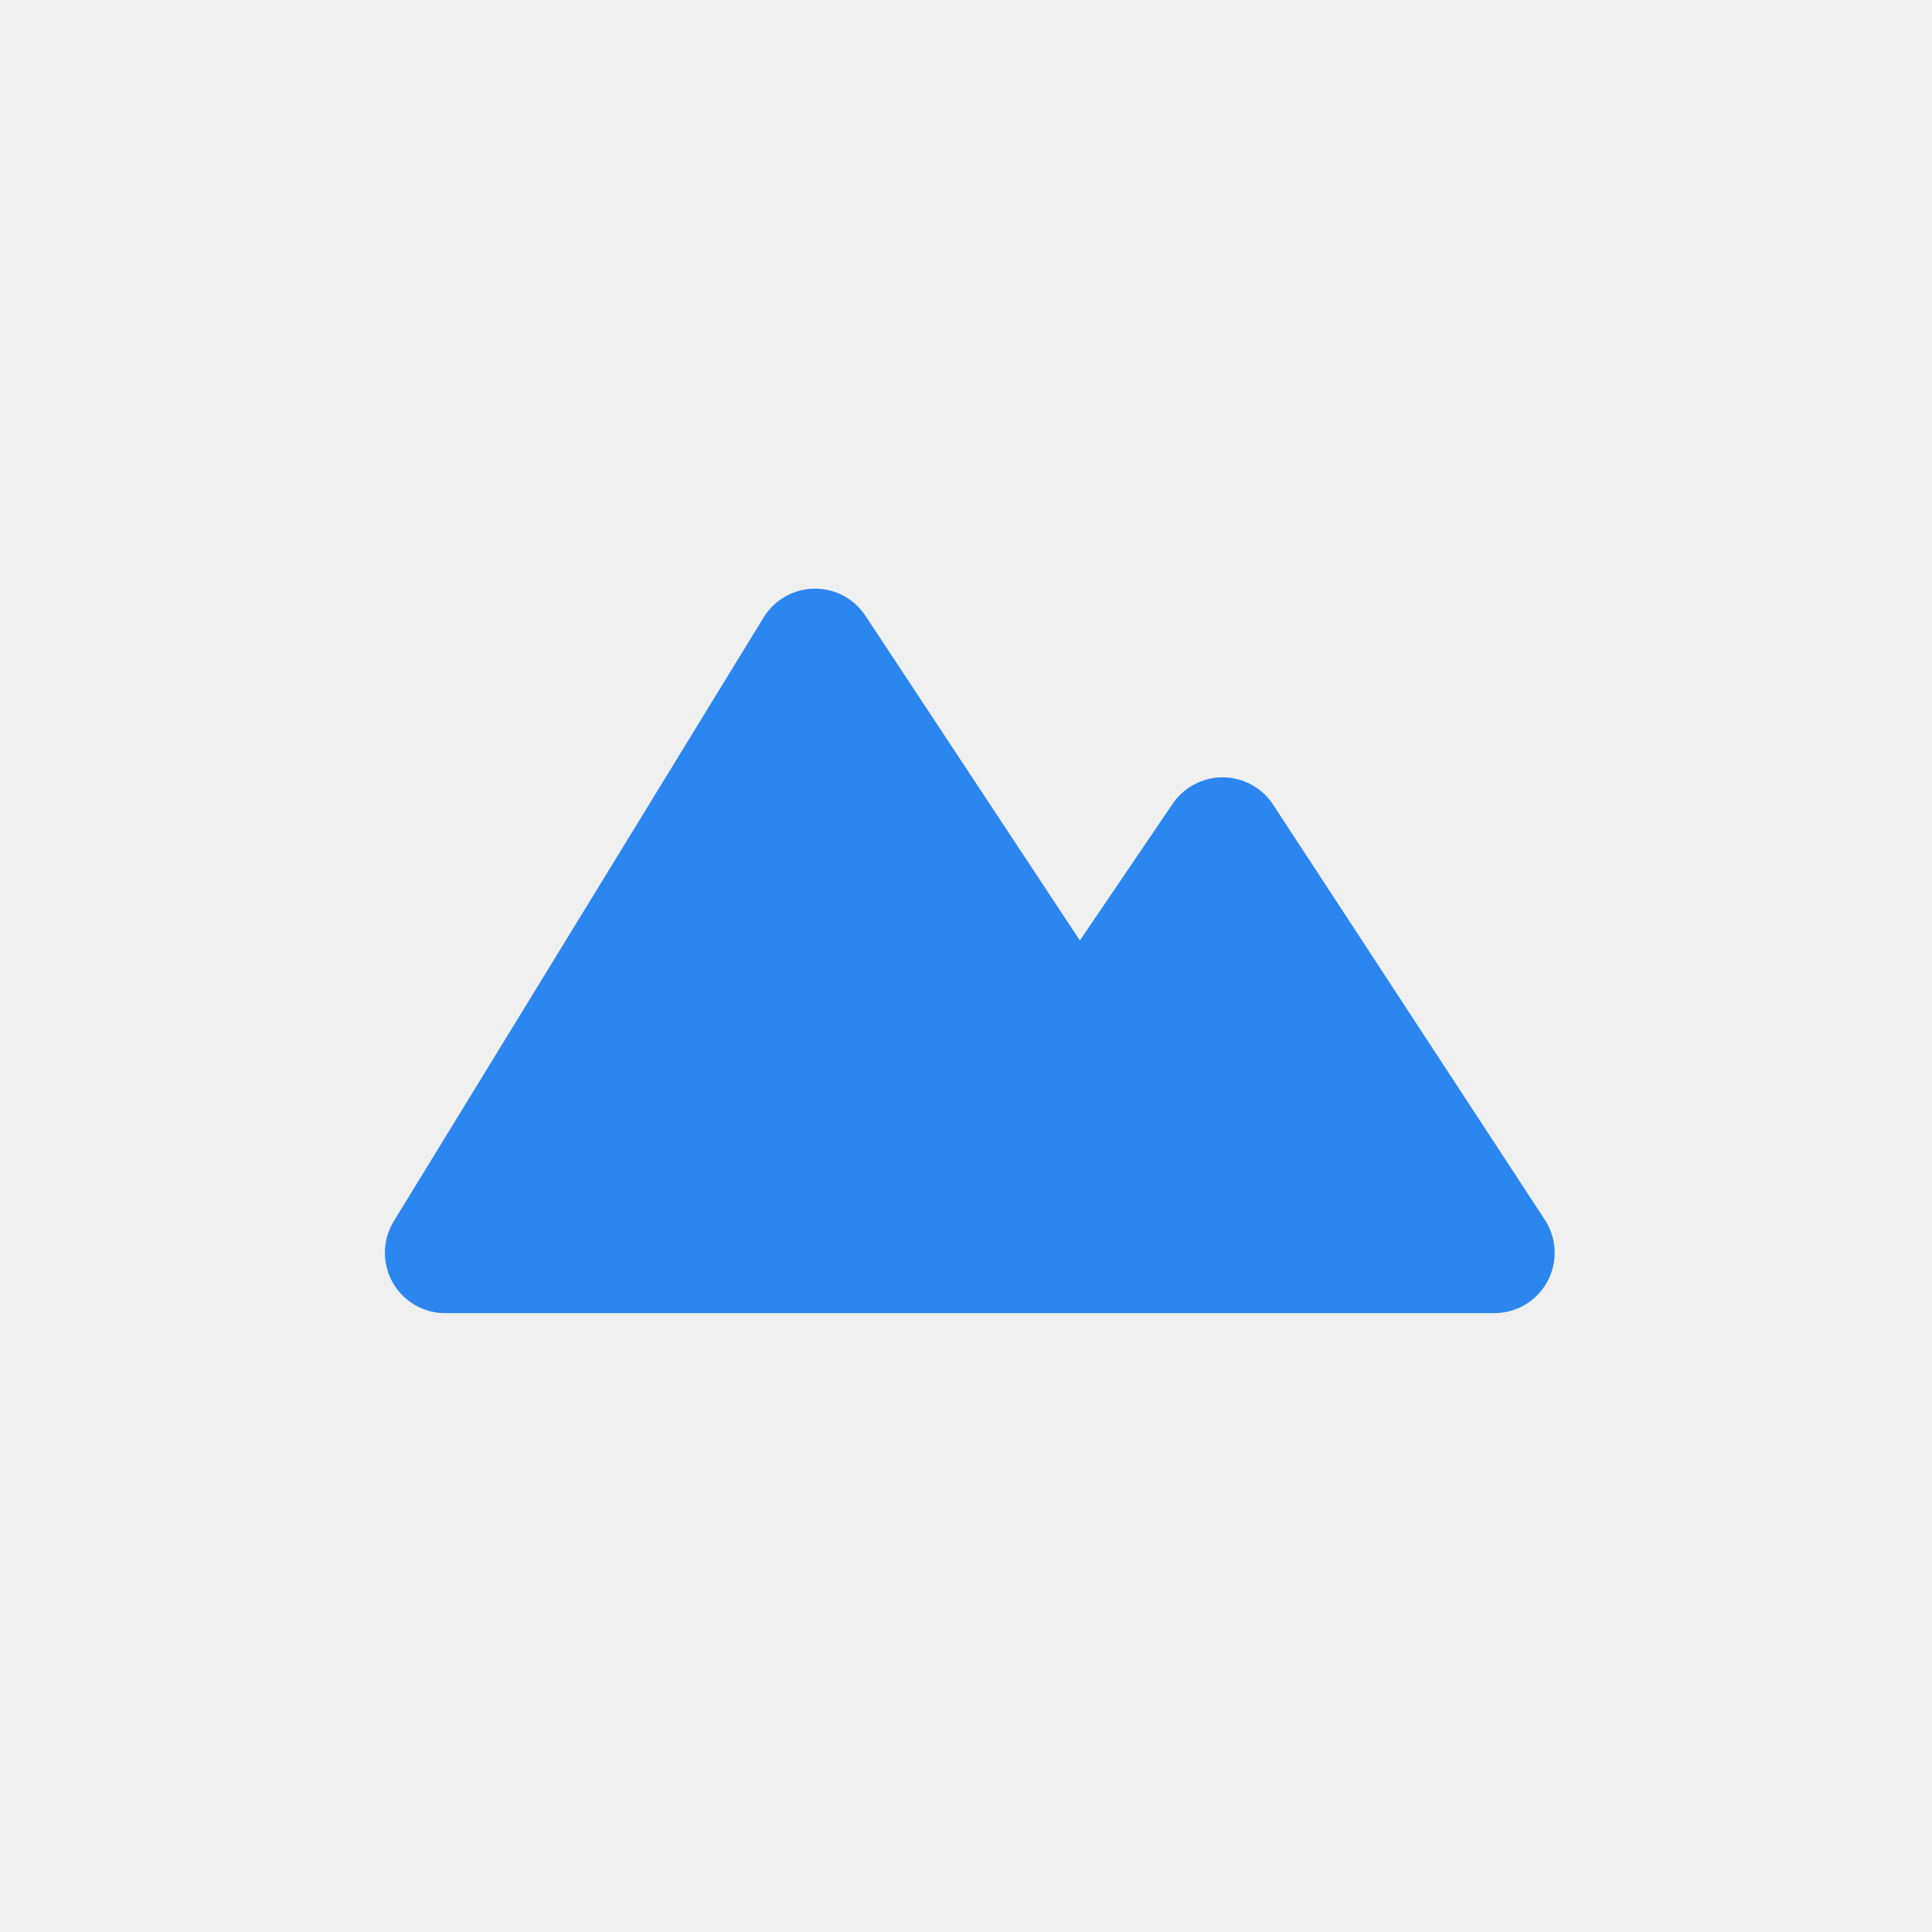
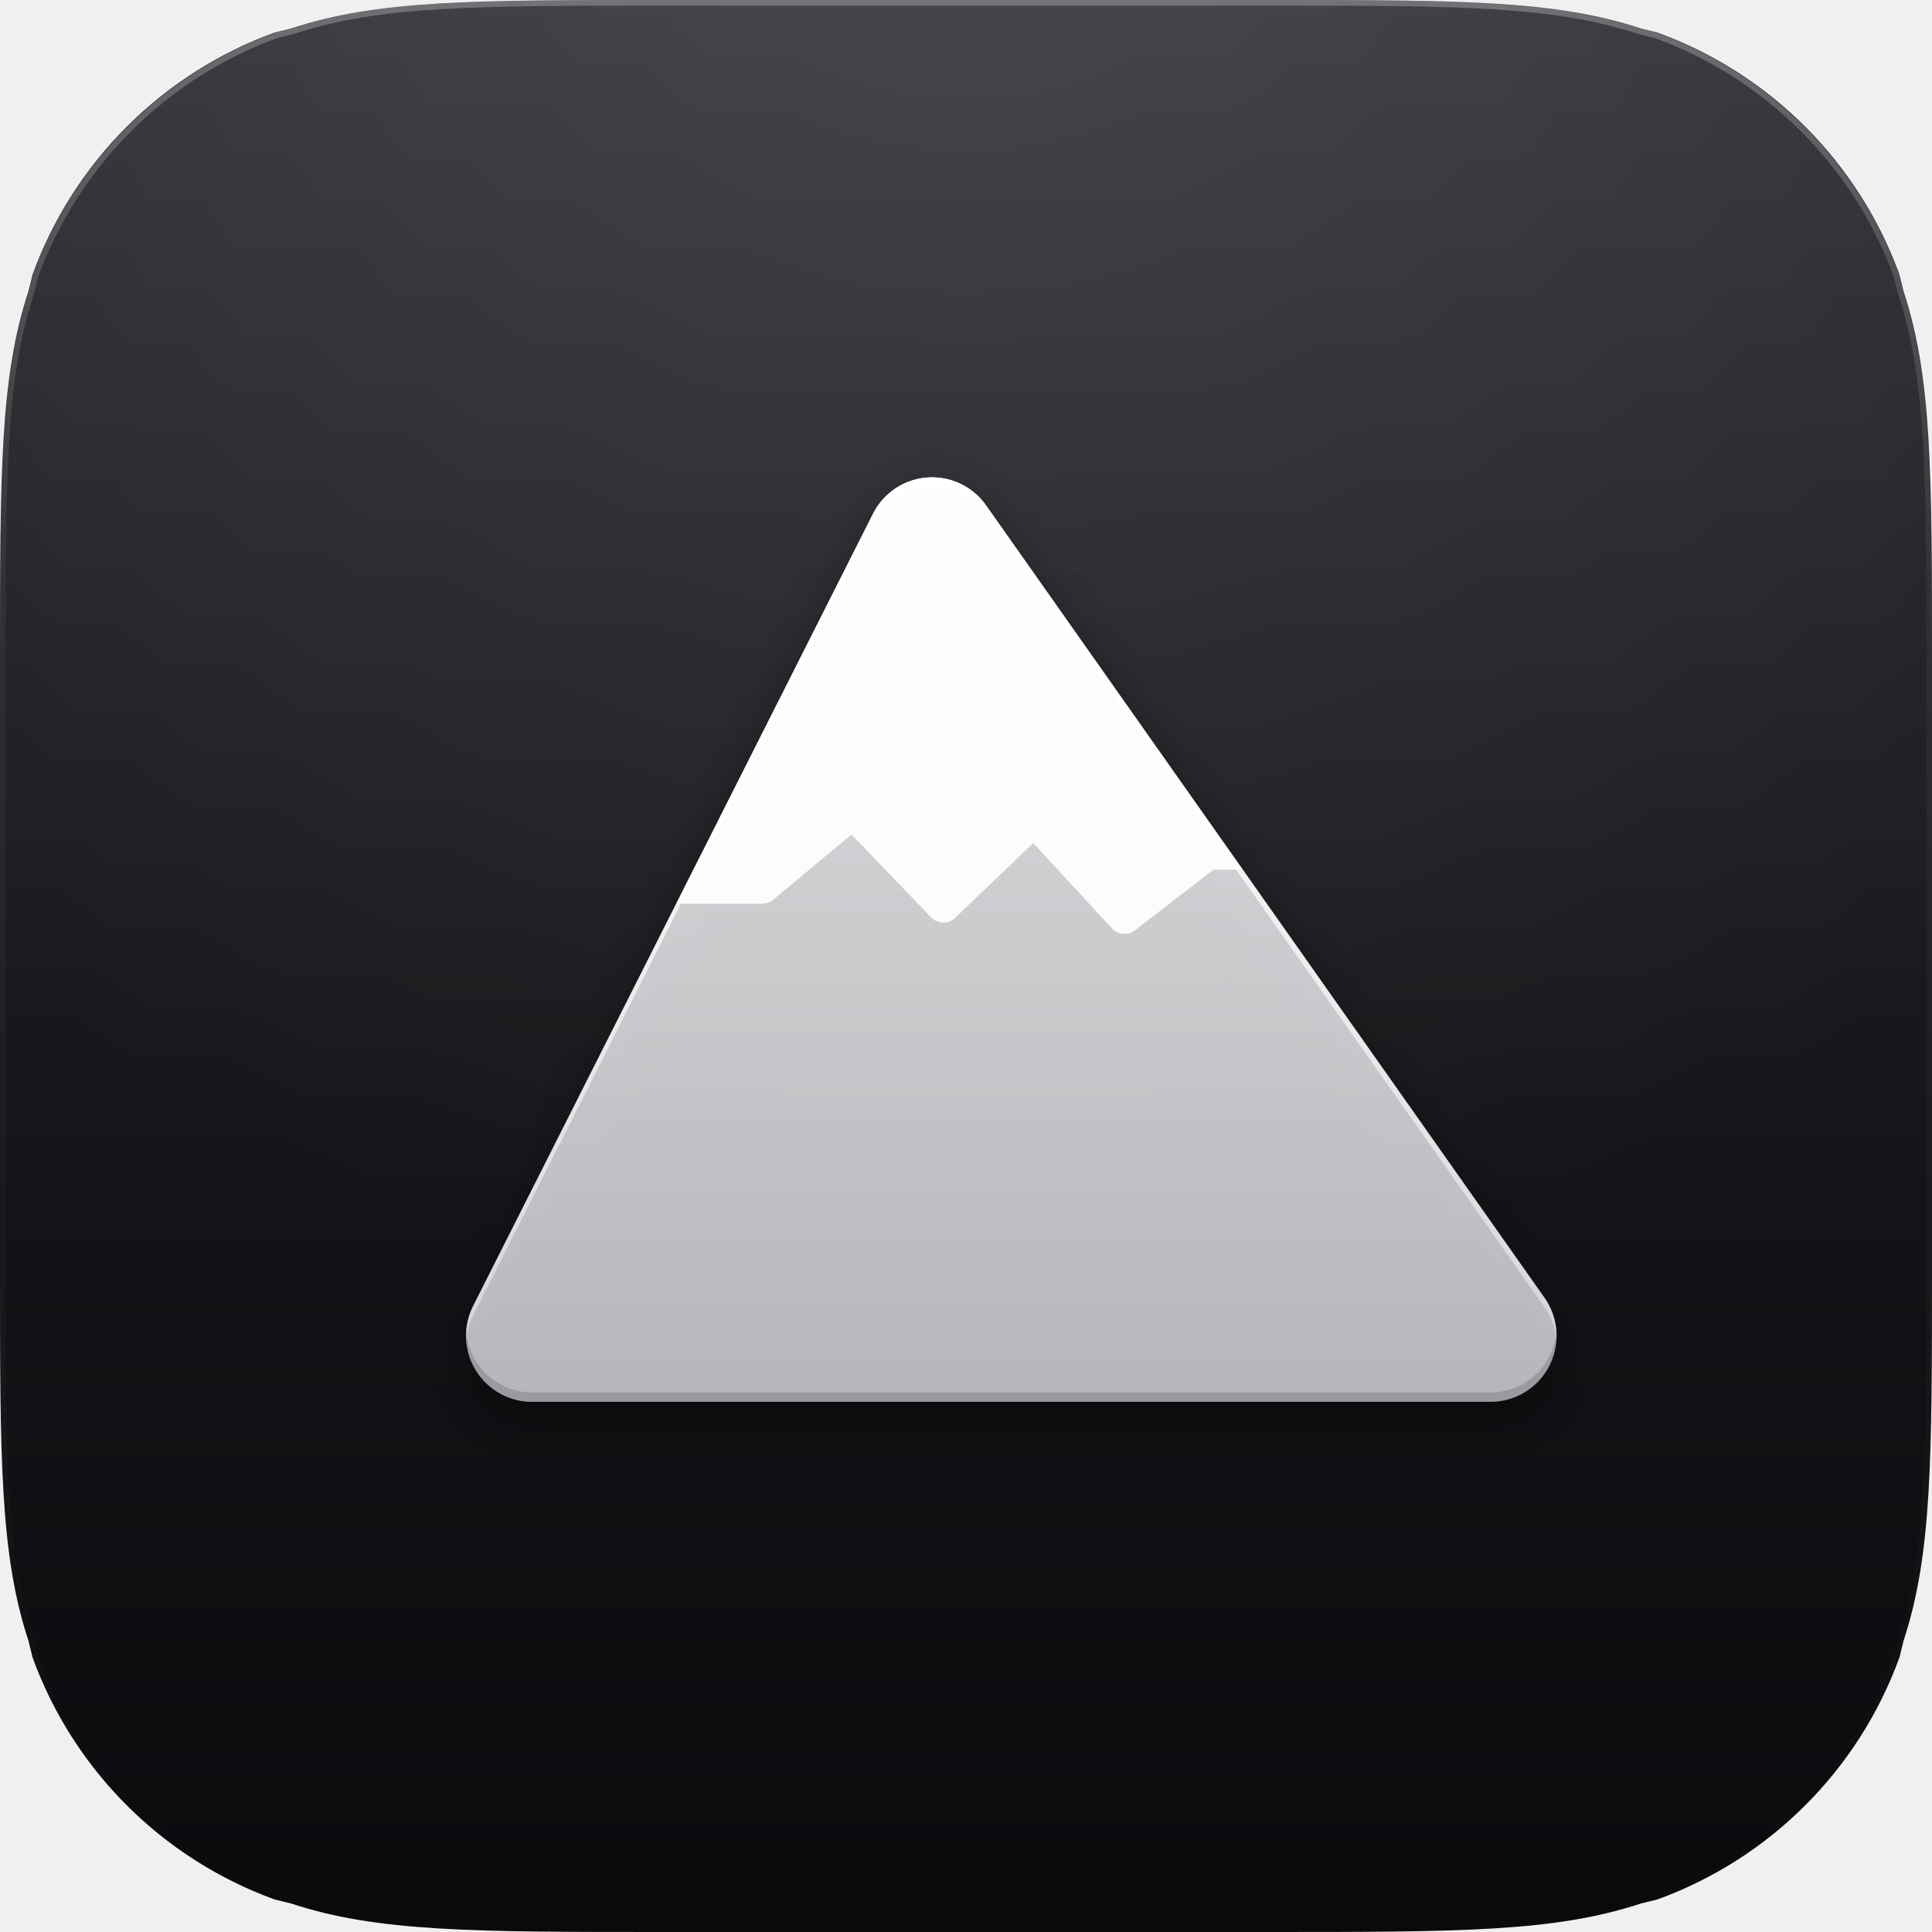
- <svg xmlns="http://www.w3.org/2000/svg" viewBox="0 0 512 512" role="img" aria-label="ATLAS">
-   <path d="M118 332 L216 172 L286 278 L324 222 L396 332 Z" fill="#2b86f0" stroke="#2b86f0" stroke-width="32" stroke-linejoin="round" />
+ <svg xmlns="http://www.w3.org/2000/svg" viewBox="0 0 1024 1024" width="1024" height="1024">
+   <defs>
+     <clipPath id="piastrella">
+       <path d="M352.20 0.00 L671.80 0.00 C773.21 0.00 823.92 0.00 869.65 15.09 L878.50 17.26 C938.10 38.95 985.05 85.90 1006.74 145.50 L1008.91 154.35 C1024.00 200.08 1024.00 250.79 1024.00 352.20 L1024.00 671.80 C1024.00 773.21 1024.00 823.92 1008.91 869.65 L1006.74 878.50 C985.05 938.10 938.10 985.05 878.50 1006.74 L869.65 1008.91 C823.92 1024.00 773.21 1024.00 671.80 1024.00 L352.20 1024.00 C250.79 1024.00 200.08 1024.00 154.35 1008.91 L145.50 1006.74 C85.90 985.05 38.95 938.10 17.26 878.50 L15.09 869.65 C0.00 823.92 0.00 773.21 0.00 671.80 L0.00 352.20 C0.00 250.79 0.00 200.08 15.09 154.35 L17.26 145.50 C38.95 85.90 85.90 38.95 145.50 17.26 L154.35 15.09 C200.08 0.00 250.79 0.00 352.20 0.00 Z" />
+     </clipPath>
+     <linearGradient id="fondo" x1="0" y1="0" x2="0" y2="1">
+       <stop offset="0" stop-color="#2e2f35" />
+       <stop offset="0.62" stop-color="#141418" />
+       <stop offset="1" stop-color="#0a0a0d" />
+     </linearGradient>
+     <radialGradient id="lucentezza" cx="512" cy="-140" r="840" gradientUnits="userSpaceOnUse">
+       <stop offset="0" stop-color="#fff" stop-opacity="0.13" />
+       <stop offset="1" stop-color="#fff" stop-opacity="0" />
+     </radialGradient>
+     <linearGradient id="orlo-piastrella" x1="0" y1="0" x2="0" y2="1">
+       <stop offset="0" stop-color="#fff" stop-opacity="0.26" />
+       <stop offset="0.3" stop-color="#fff" stop-opacity="0.05" />
+       <stop offset="1" stop-color="#fff" stop-opacity="0" />
+     </linearGradient>
+     <mask id="m-monte" maskUnits="userSpaceOnUse" x="0" y="0" width="1024" height="1024">
+       <g transform="translate(512 512) scale(1) translate(-512 -512)">
+         <path d="M282 708 L494 288 L790 708 Z" fill="#fff" stroke="#fff" stroke-width="70" stroke-linejoin="round" />
+       </g>
+     </mask>
+     <mask id="m-luce" maskUnits="userSpaceOnUse" x="0" y="0" width="1024" height="1024">
+       <g transform="translate(512 512) scale(1) translate(-512 -512)">
+         <path d="M282 708 L494 288 L790 708 Z" fill="#fff" stroke="#fff" stroke-width="70" stroke-linejoin="round" />
+         <path d="M282 708 L494 288 L790 708 Z" fill="#000" stroke="#000" stroke-width="70" stroke-linejoin="round" transform="translate(0 5)" />
+       </g>
+     </mask>
+     <mask id="m-base" maskUnits="userSpaceOnUse" x="0" y="0" width="1024" height="1024">
+       <g transform="translate(512 512) scale(1) translate(-512 -512)">
+         <path d="M282 708 L494 288 L790 708 Z" fill="#fff" stroke="#fff" stroke-width="70" stroke-linejoin="round" />
+         <path d="M282 708 L494 288 L790 708 Z" fill="#000" stroke="#000" stroke-width="70" stroke-linejoin="round" transform="translate(0 -5)" />
+       </g>
+     </mask>
+     <mask id="m-neve" maskUnits="userSpaceOnUse" x="0" y="0" width="1024" height="1024">
+       <g transform="translate(512 512) scale(1) translate(-512 -512)">
+         <path d="M0 0 H1024 V452 L640 452 L596 486 L548 434 L500 480 L452 430 L404 470 L0 470 Z" fill="#fff" stroke="#fff" stroke-width="18" stroke-linejoin="round" />
+       </g>
+     </mask>
+     <linearGradient id="corpo" x1="0" y1="260" x2="0" y2="740" gradientUnits="userSpaceOnUse">
+       <stop offset="0" stop-color="#fff" stop-opacity="0.86" />
+       <stop offset="1" stop-color="#f1f3f8" stop-opacity="0.74" />
+     </linearGradient>
+     <linearGradient id="luce" x1="0" y1="260" x2="0" y2="740" gradientUnits="userSpaceOnUse">
+       <stop offset="0" stop-color="#fff" stop-opacity="1" />
+       <stop offset="1" stop-color="#fff" stop-opacity="0.35" />
+     </linearGradient>
+     <filter id="ombra" x="-20%" y="-20%" width="140%" height="160%">
+       <feGaussianBlur stdDeviation="14" />
+     </filter>
+   </defs>
+   <g clip-path="url(#piastrella)">
+     <rect width="1024" height="1024" fill="url(#fondo)" />
+     <rect width="1024" height="1024" fill="url(#lucentezza)" />
+     <g transform="translate(0 12)" opacity="0.42" filter="url(#ombra)">
+       <g transform="translate(512 512) scale(1) translate(-512 -512)">
+         <path d="M282 708 L494 288 L790 708 Z" fill="#000" stroke="#000" stroke-width="70" stroke-linejoin="round" />
+       </g>
+     </g>
+     <g mask="url(#m-monte)">
+       <rect width="1024" height="1024" fill="url(#corpo)" />
+       <rect width="1024" height="1024" fill="#fff" fill-opacity="0.94" mask="url(#m-neve)" />
+     </g>
+     <rect width="1024" height="1024" fill="url(#luce)" mask="url(#m-luce)" />
+     <rect width="1024" height="1024" fill="#000" fill-opacity="0.16" mask="url(#m-base)" />
+   </g>
+   <path d="M352.67 1.50 L671.33 1.50 C772.45 1.50 823.01 1.50 868.60 16.55 L877.43 18.71 C936.85 40.34 983.66 87.15 1005.29 146.57 L1007.45 155.40 C1022.50 200.99 1022.50 251.55 1022.50 352.67 L1022.50 671.33 C1022.50 772.45 1022.50 823.01 1007.45 868.60 L1005.29 877.43 C983.66 936.85 936.85 983.66 877.43 1005.29 L868.60 1007.45 C823.01 1022.50 772.45 1022.50 671.33 1022.50 L352.67 1022.50 C251.55 1022.50 200.99 1022.50 155.40 1007.45 L146.57 1005.29 C87.15 983.66 40.34 936.85 18.71 877.43 L16.55 868.60 C1.50 823.01 1.50 772.45 1.50 671.33 L1.50 352.67 C1.50 251.55 1.50 200.99 16.55 155.40 L18.71 146.57 C40.34 87.15 87.15 40.34 146.57 18.71 L155.40 16.55 C200.99 1.50 251.55 1.50 352.67 1.50 Z" fill="none" stroke="url(#orlo-piastrella)" stroke-width="3" />
</svg>
